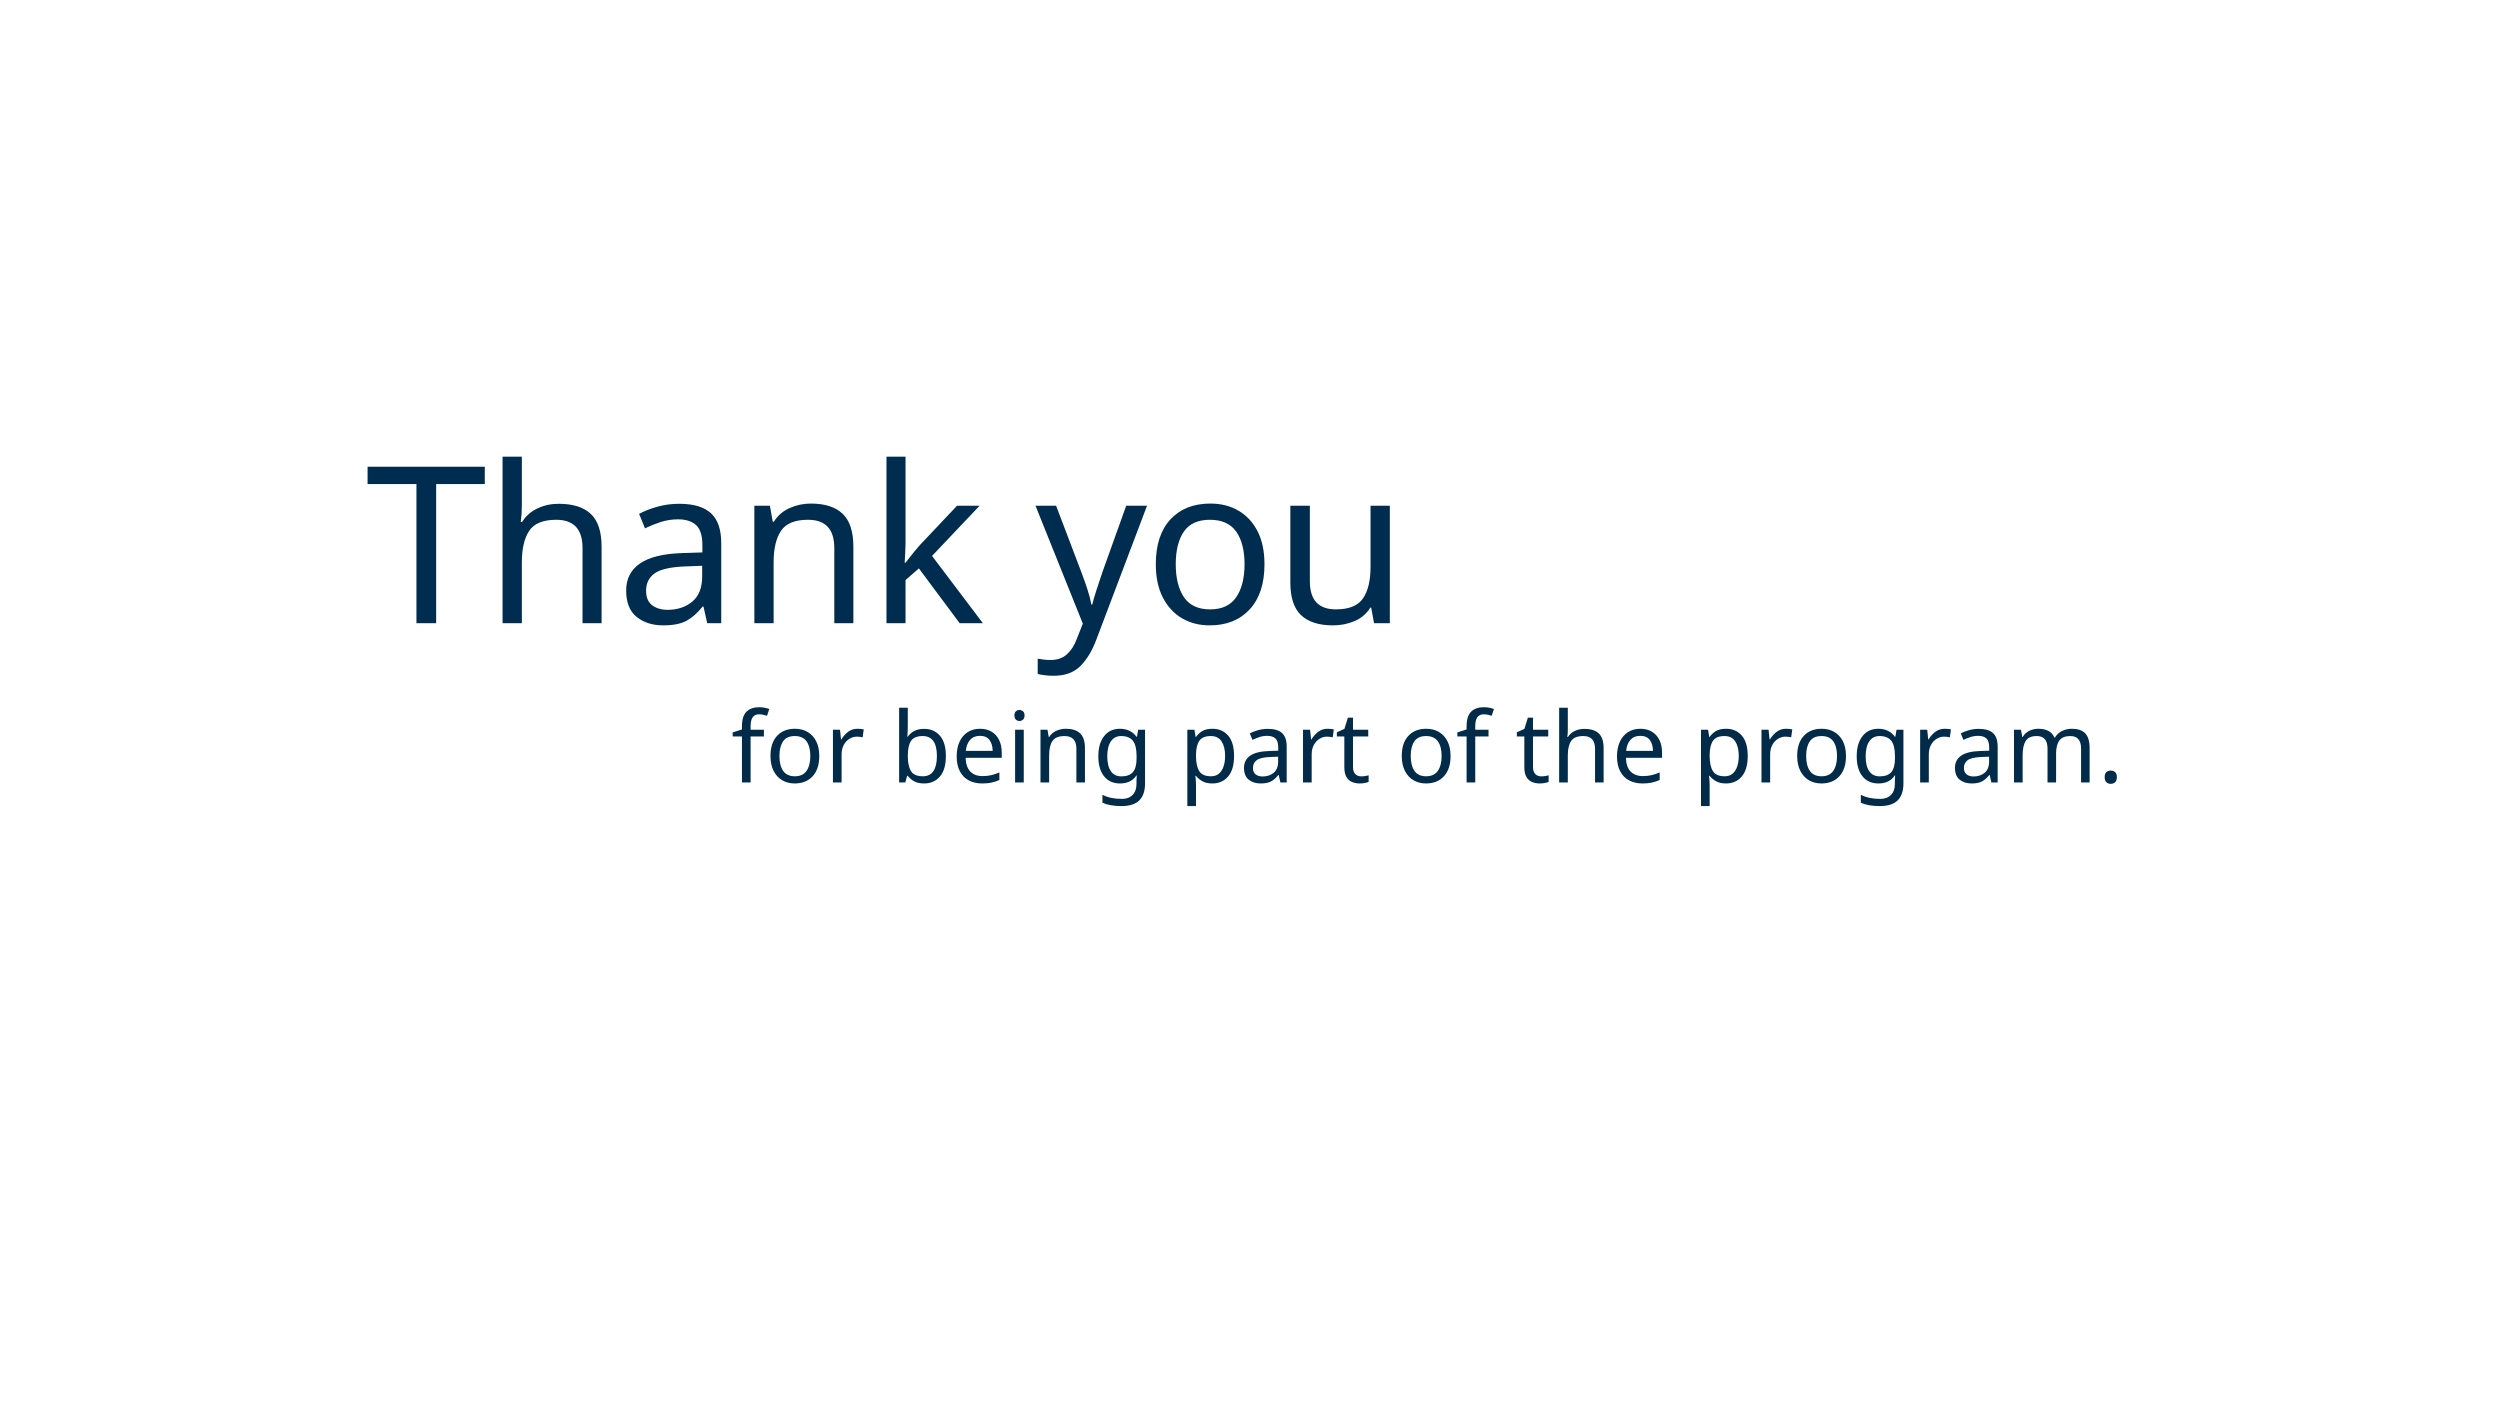
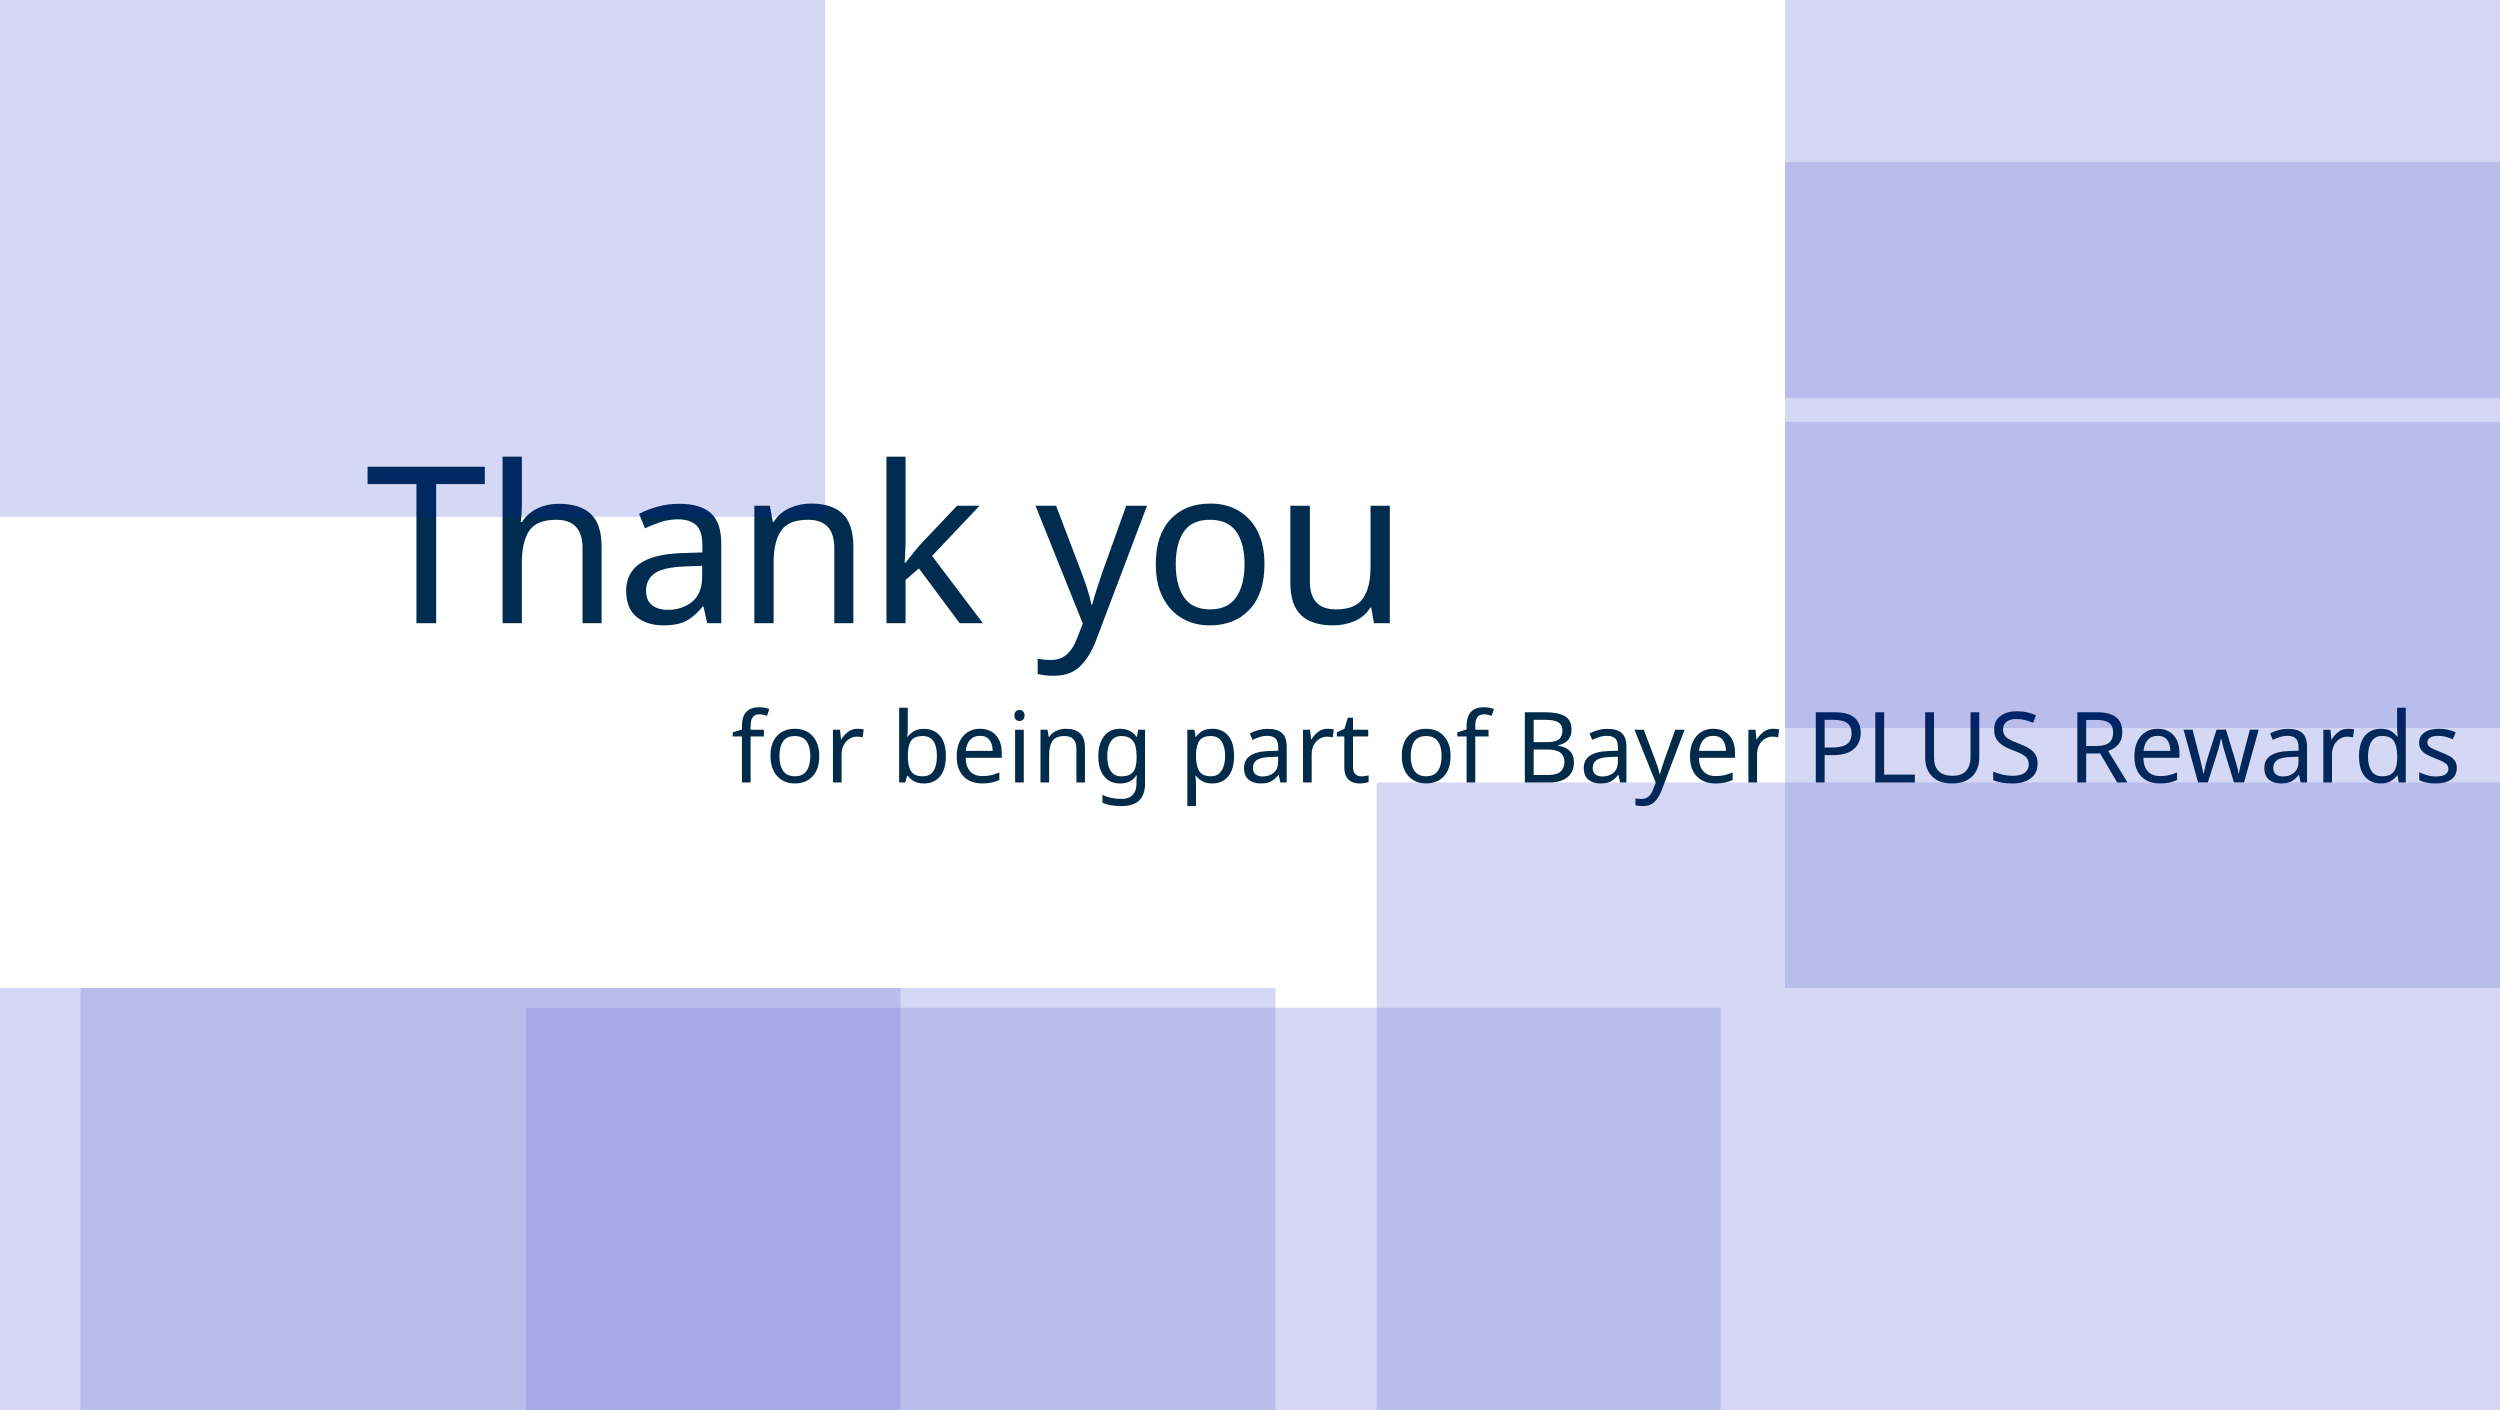
<svg xmlns="http://www.w3.org/2000/svg" version="1.1" id="thankYouForSvg" x="0px" y="0px" width="3840px" height="2165.6px" viewBox="0 0 3840 2165.6" enable-background="new 0 0 3840 2165.6" xml:space="preserve">
  <g id="_x2D_.contentScene-">
    <g id="_x2D_.moveElements-">
      <g>
        <g>
          <g>
            <text transform="matrix(1 0 0 1 561.2442 957.2076)" fill="#002C4F" font-family="'HelveticaNeueLTStd-ThIt'" font-size="336.497px" letter-spacing="-5">Thank you</text>
          </g>
          <rect fill="none" width="3840" height="2165.6" />
        </g>
      </g>
      <g>
        <g>
-           <text transform="matrix(1 0 0 1 1123.168 1201.882)" fill="#012B48" font-family="'HelveticaNeueLTStd-Bd'" font-size="151.086px">for being part of the program.</text>
+           <text transform="matrix(1 0 0 1 1123.168 1201.882)" fill="#012B48" font-family="'HelveticaNeueLTStd-Bd'" font-size="151.086px">for being part of Bayer PLUS Rewards</text>
          <rect fill="none" width="3840" height="2165.6" />
        </g>
      </g>
    </g>
  </g>
+   <g id="_x2D_.contForPoint-">
+     <g id="_x2D_.moveElements-_2_" opacity="0.5">
+       <rect id="_x2D_.contForPointA-" x="2114.66" y="1201.88" opacity="0.33" fill="#0010B9" width="2272.82" height="1239.34" />
+       <rect id="_x2D_.contForPointB-_1_" x="2741.81" y="-257.82" opacity="0.33" fill="#0010B9" width="1594.53" height="869.48" />
+       <rect id="_x2D_.contForPointB-_3_" x="2741.81" y="248.76" opacity="0.33" fill="#0010B9" width="1594.53" height="869.48" />
+       <rect id="_x2D_.contForPointB-_4_" x="2741.81" y="648.06" opacity="0.33" fill="#0010B9" width="1594.53" height="869.48" />
+       <rect id="_x2D_.contForPointB-" x="807.59" y="1547.98" opacity="0.33" fill="#0010B9" width="1835.4" height="1000.82" />
+       <rect id="_x2D_.contForPointB-_5_" x="123.78" y="1517.54" opacity="0.33" fill="#0010B9" width="1835.4" height="1000.82" />
+       <rect id="_x2D_.contForPointB-_6_" x="-452.22" y="1517.54" opacity="0.33" fill="#0010B9" width="1835.4" height="1000.82" />
+       <rect id="_x2D_.contForPointA-_1_" x="-844.02" y="-357.61" opacity="0.33" fill="#0010B9" width="2111.55" height="1151.4" />
+       <rect x="404.52" y="176.92" fill="none" width="3109.32" height="1747.37" />
+     </g>
+   </g>
</svg>
